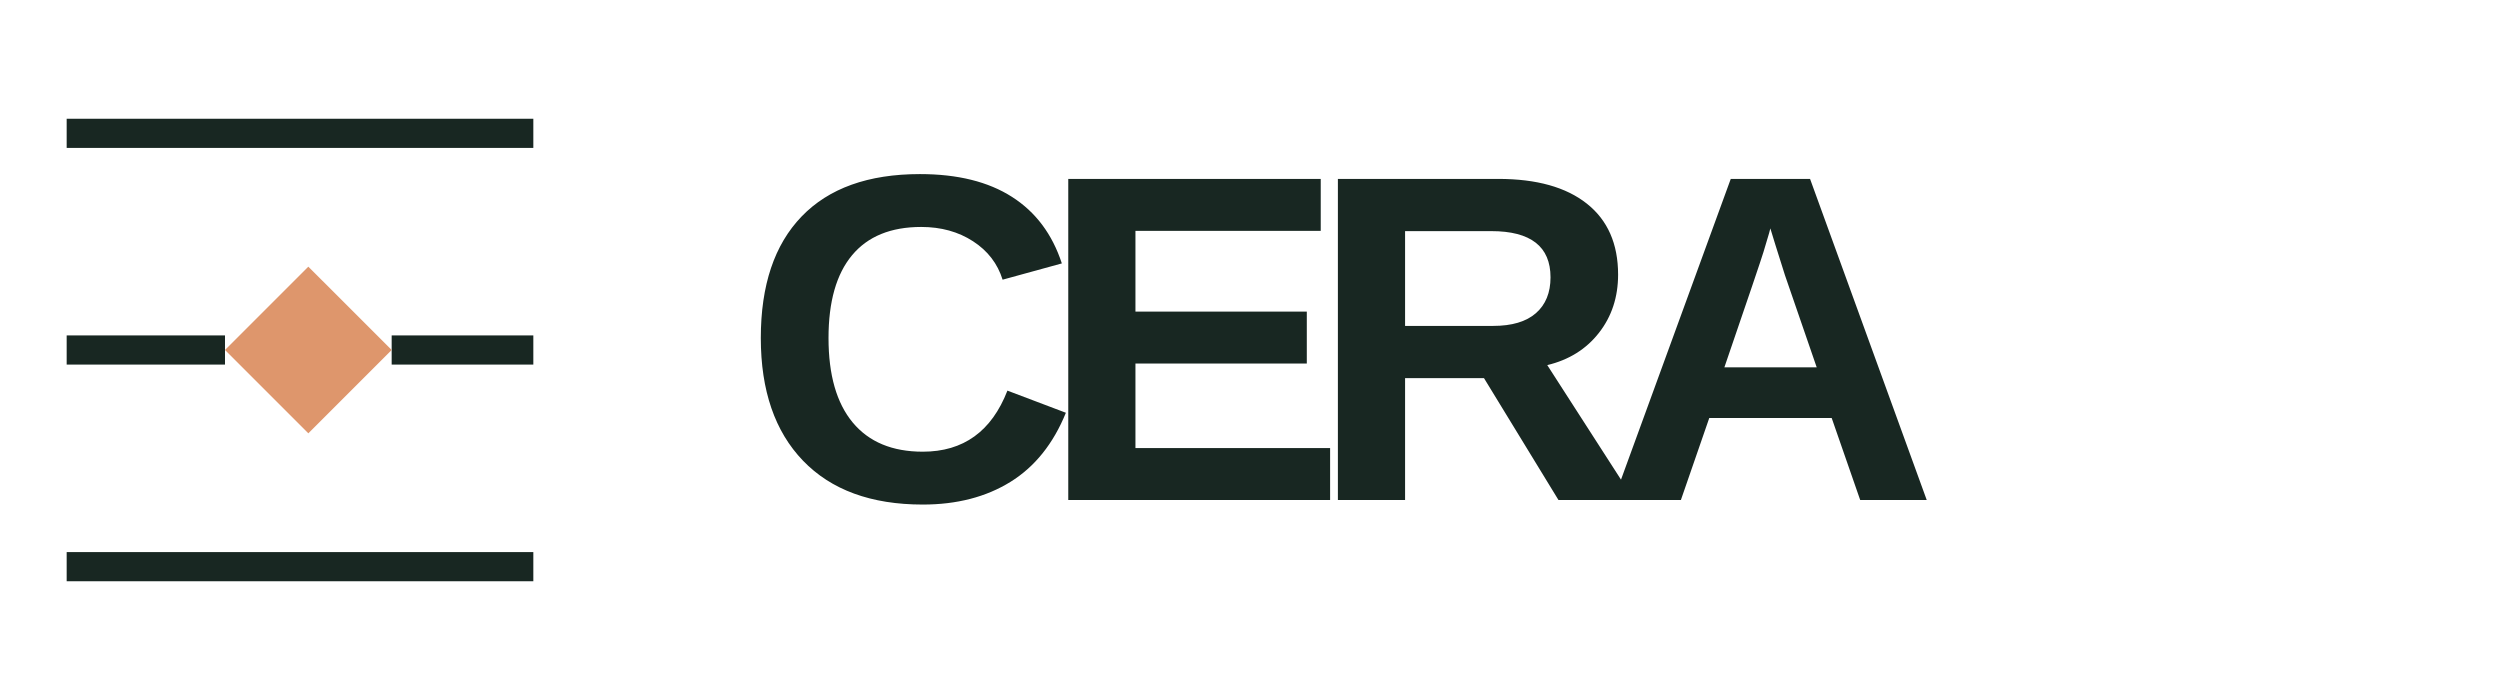
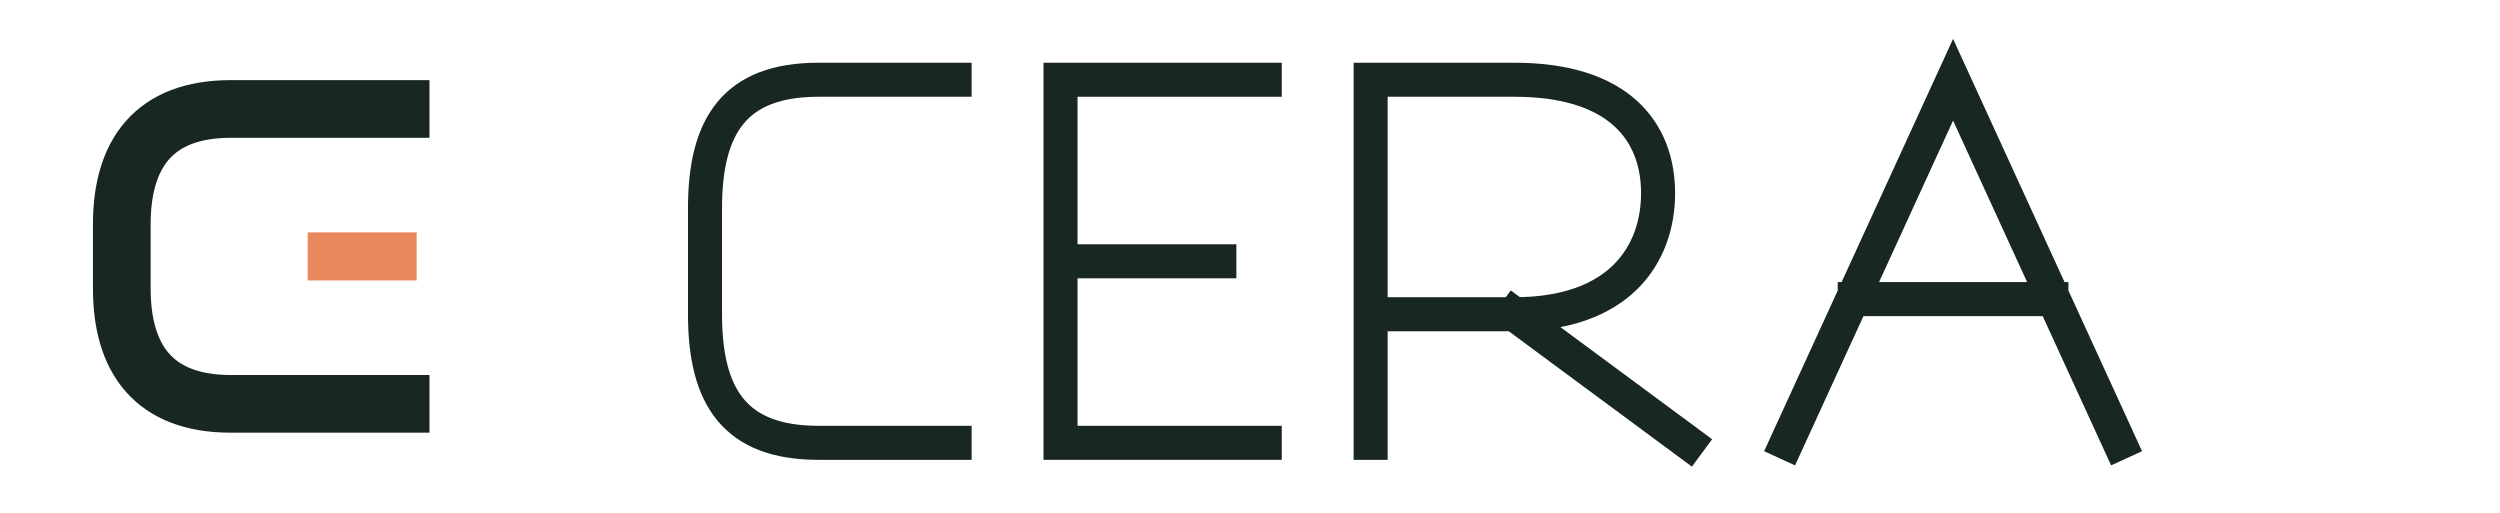
- <svg xmlns="http://www.w3.org/2000/svg" width="300" height="84" viewBox="0 0 300 84" role="img" aria-labelledby="title">
-   <g fill="none" stroke="#182722" stroke-width="3.5">
-     <path d="M8 16H64M8 42H27M47 42H64M8 68H64" />
+ <svg xmlns="http://www.w3.org/2000/svg" width="390" height="80" viewBox="0 0 390 80" role="img" aria-labelledby="title">
+   <g fill="none" stroke="#182722" stroke-width="9" stroke-linejoin="miter">
+     <path d="M67 17H36C24 17 19 24 19 35V45C19 56 24 63 36 63H67" />
  </g>
-   <path d="M37 32L47 42L37 52L27 42Z" fill="#DE966C" />
-   <text x="89" y="60" font-family="Arial, sans-serif" font-size="56" font-weight="700" letter-spacing="-5" fill="#182722">CERA</text>
+   <path d="M65 40H48" stroke="#E9875C" stroke-width="7.5" />
+   <g transform="translate(97 3) scale(1.18)" fill="none" stroke="#182722" stroke-width="4.5" stroke-linecap="square" stroke-linejoin="miter">
+     <path d="M44 8H26C15 8 11 14 11 25V39C11 50 15 56 26 56H44" />
+     <path d="M85 8H58V56H85M58 32H79" />
+     <path d="M99 56V8H118C132 8 137 15 137 23C137 31 132 39 118 39H99M118 39L141 56" />
+     <path d="M154 56L176 8L198 56M163 37H189" />
+   </g>
</svg>
